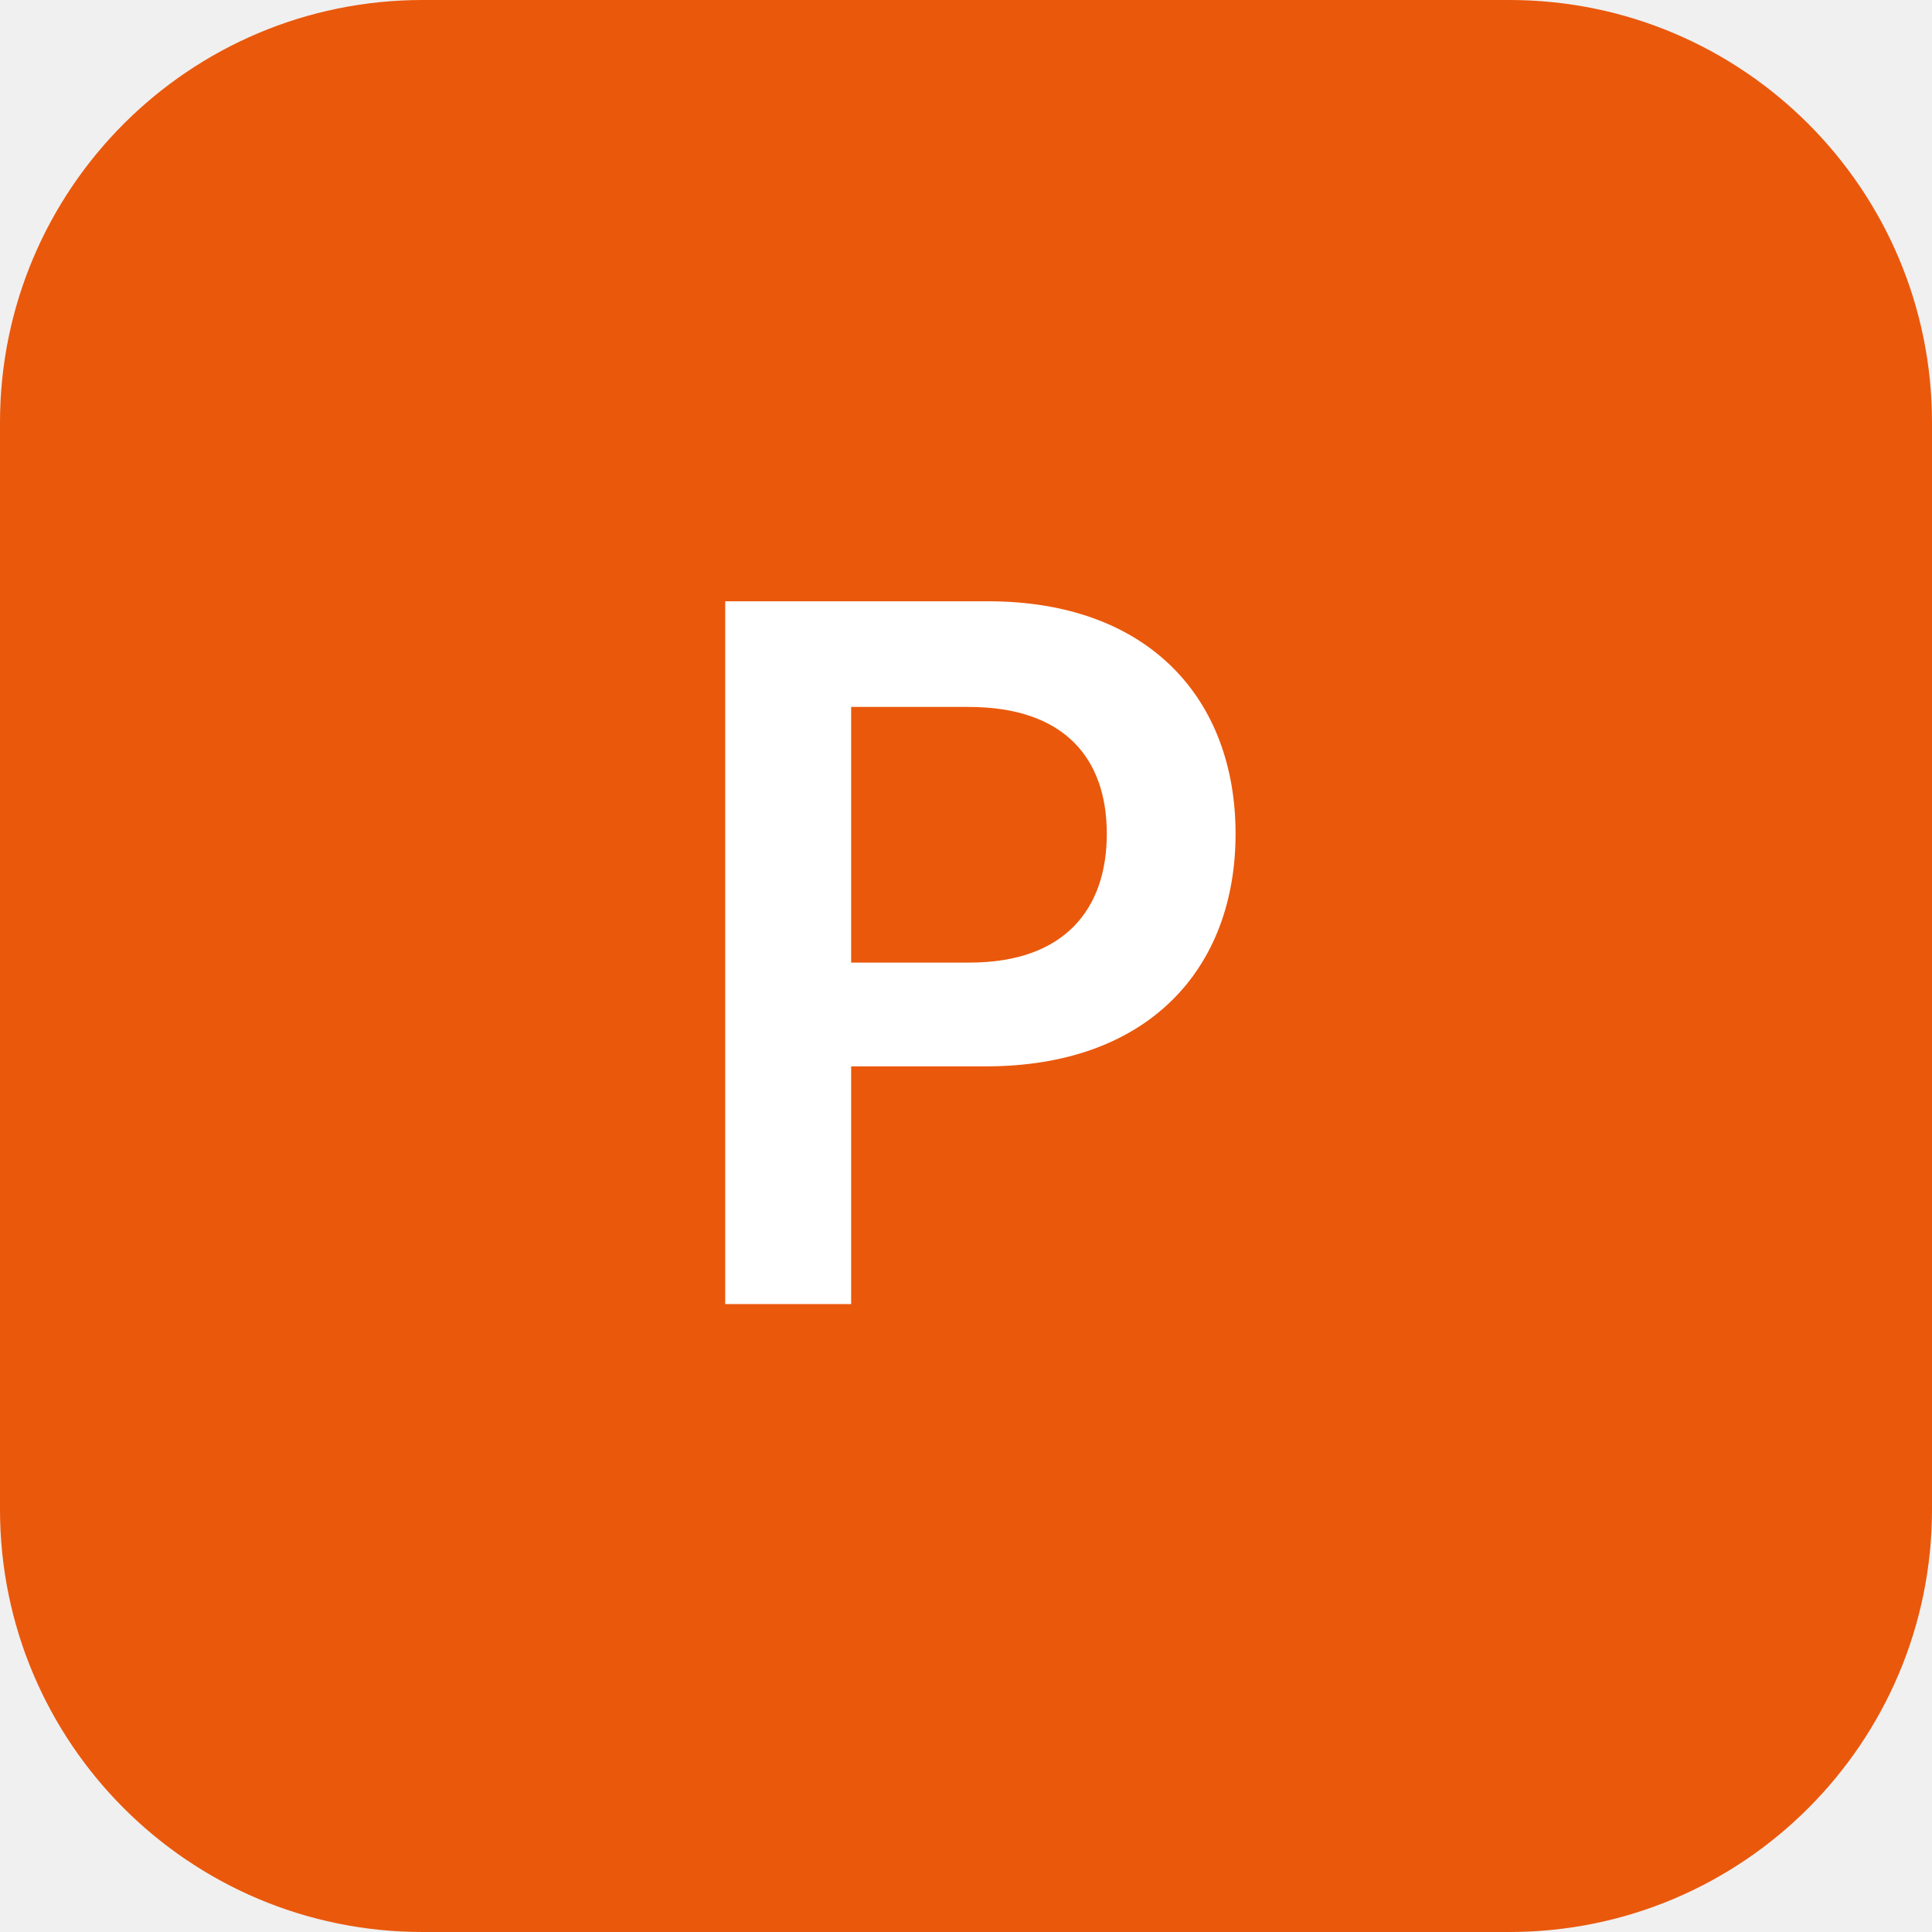
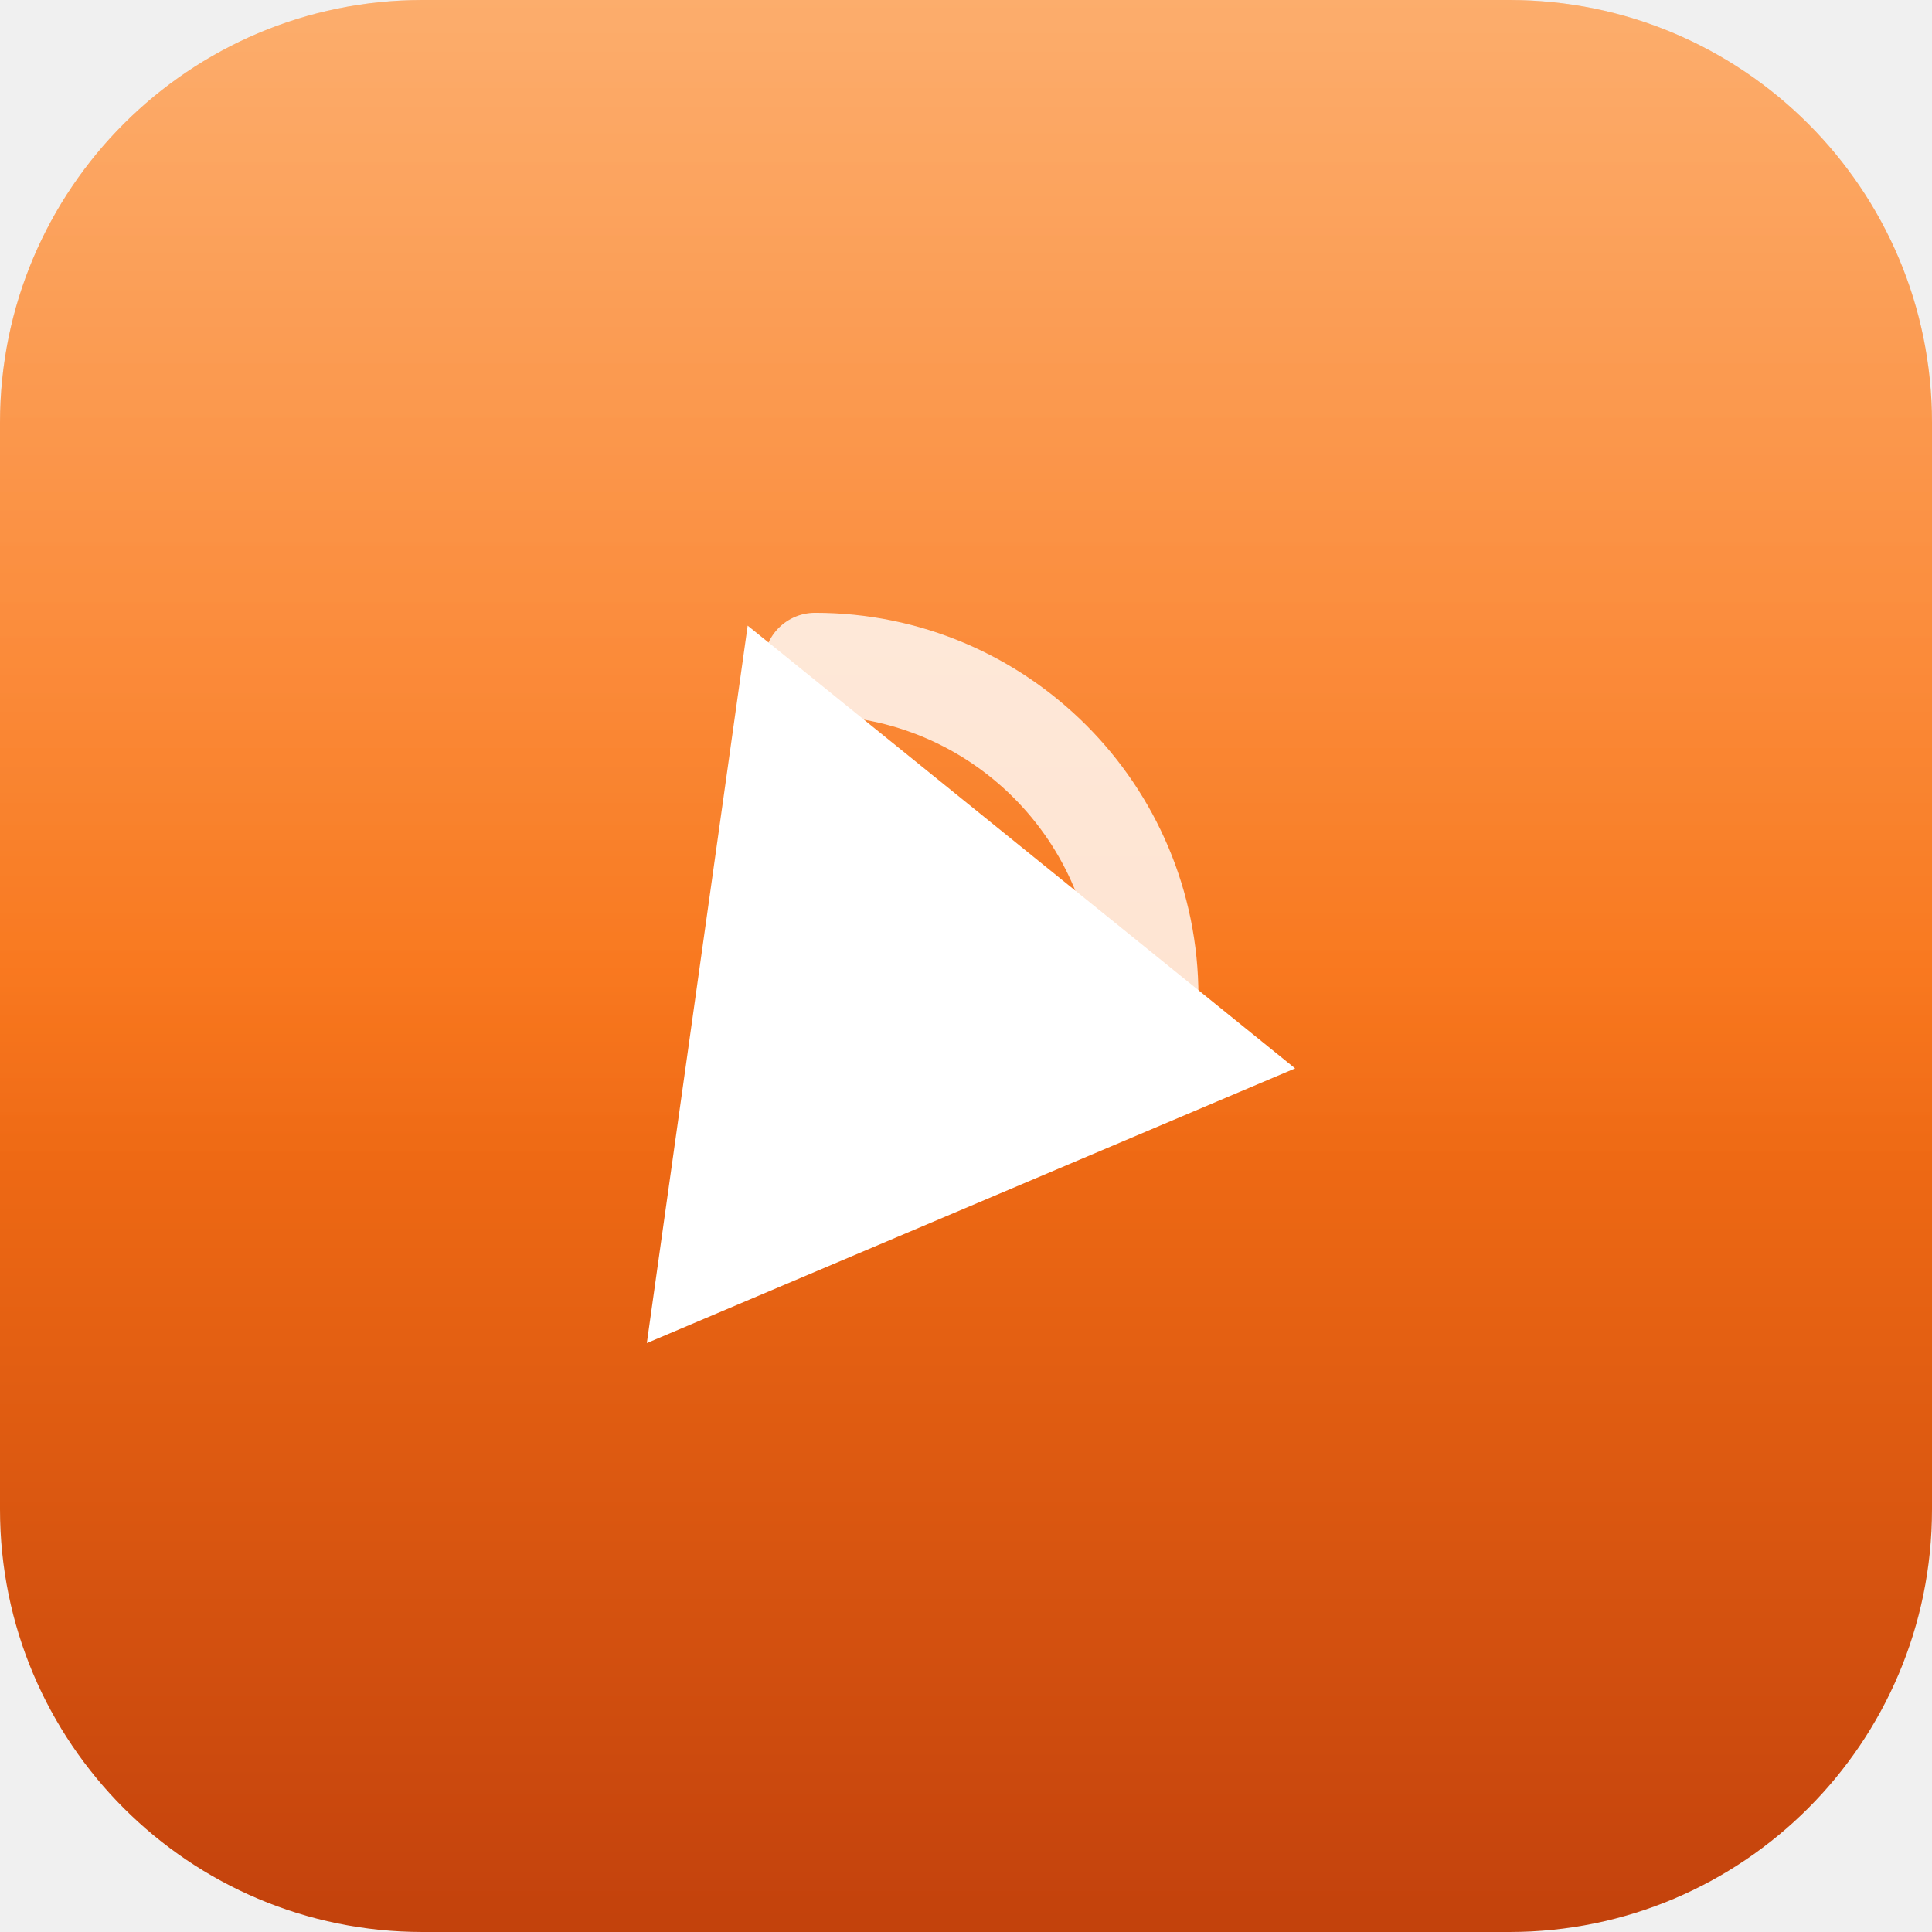
<svg xmlns="http://www.w3.org/2000/svg" viewBox="0 0 64 64">
-   <rect width="64" height="64" rx="14" fill="#ea580c" />
-   <text x="32" y="32" dy="0.35em" text-anchor="middle" font-family="ui-sans-serif, system-ui, -apple-system, sans-serif" font-size="32" font-weight="600" fill="#ffffff">P</text>
+   <defs>
+     <linearGradient id="bg" x1="0" y1="0" x2="0" y2="1">
+       <stop offset="0" stop-color="#fb923c" />
+       <stop offset="0.5" stop-color="#f97316" />
+       <stop offset="1" stop-color="#c2410c" />
+     </linearGradient>
+     <linearGradient id="sheen" x1="0" y1="0" x2="0" y2="1">
+       <stop offset="0" stop-color="#ffffff" stop-opacity="0.25" />
+       <stop offset="0.6" stop-color="#ffffff" stop-opacity="0" />
+     </linearGradient>
+   </defs>
+   <rect width="64" height="64" rx="14" fill="url(#bg)" />
+   <rect width="64" height="64" rx="14" fill="url(#sheen)" />
+   <g fill="none" stroke="#ffffff" stroke-linecap="round" opacity="0.8">
+     <path stroke-width="3.4" d="M27 22 a 11 11 0 0 1 11 11" />
+     <path stroke-width="3.4" d="M27.5 27.5 a 5.5 5.5 0 0 1 5.5 5.5" />
+   </g>
+   <path d="M23 22 L23 46 L43 34 Z" fill="#ffffff" transform="rotate(8 33 34)" />
</svg>
